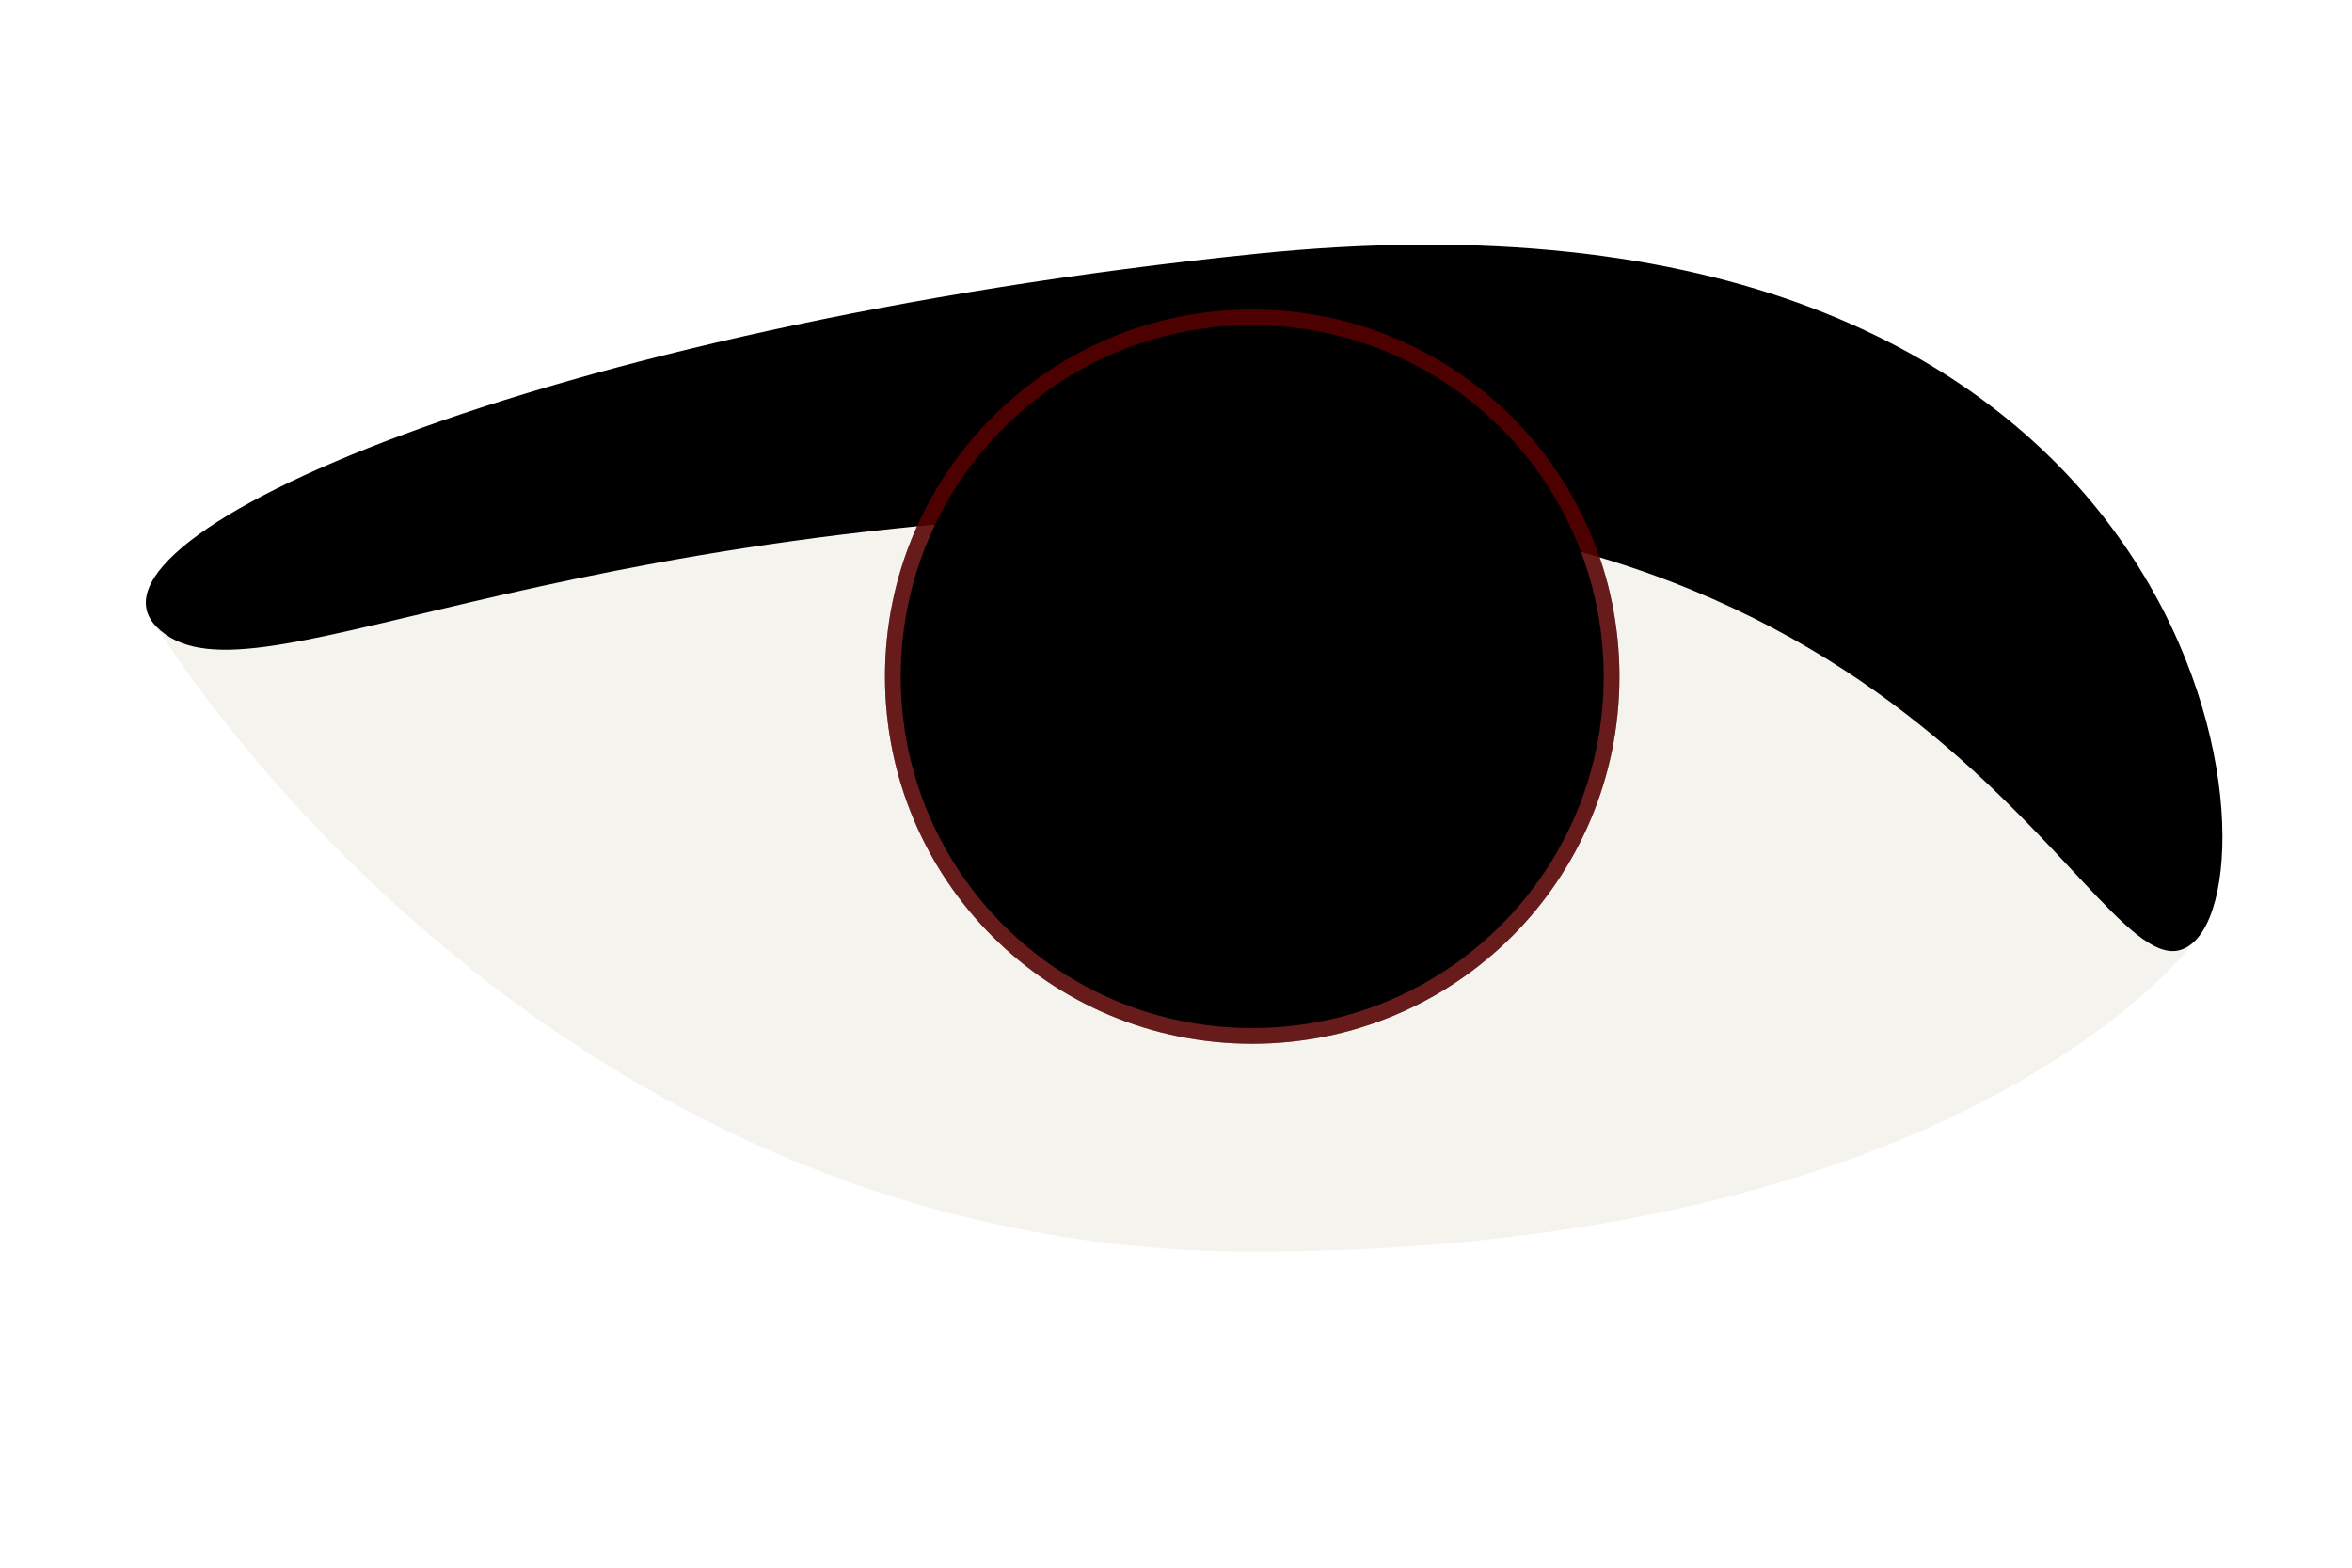
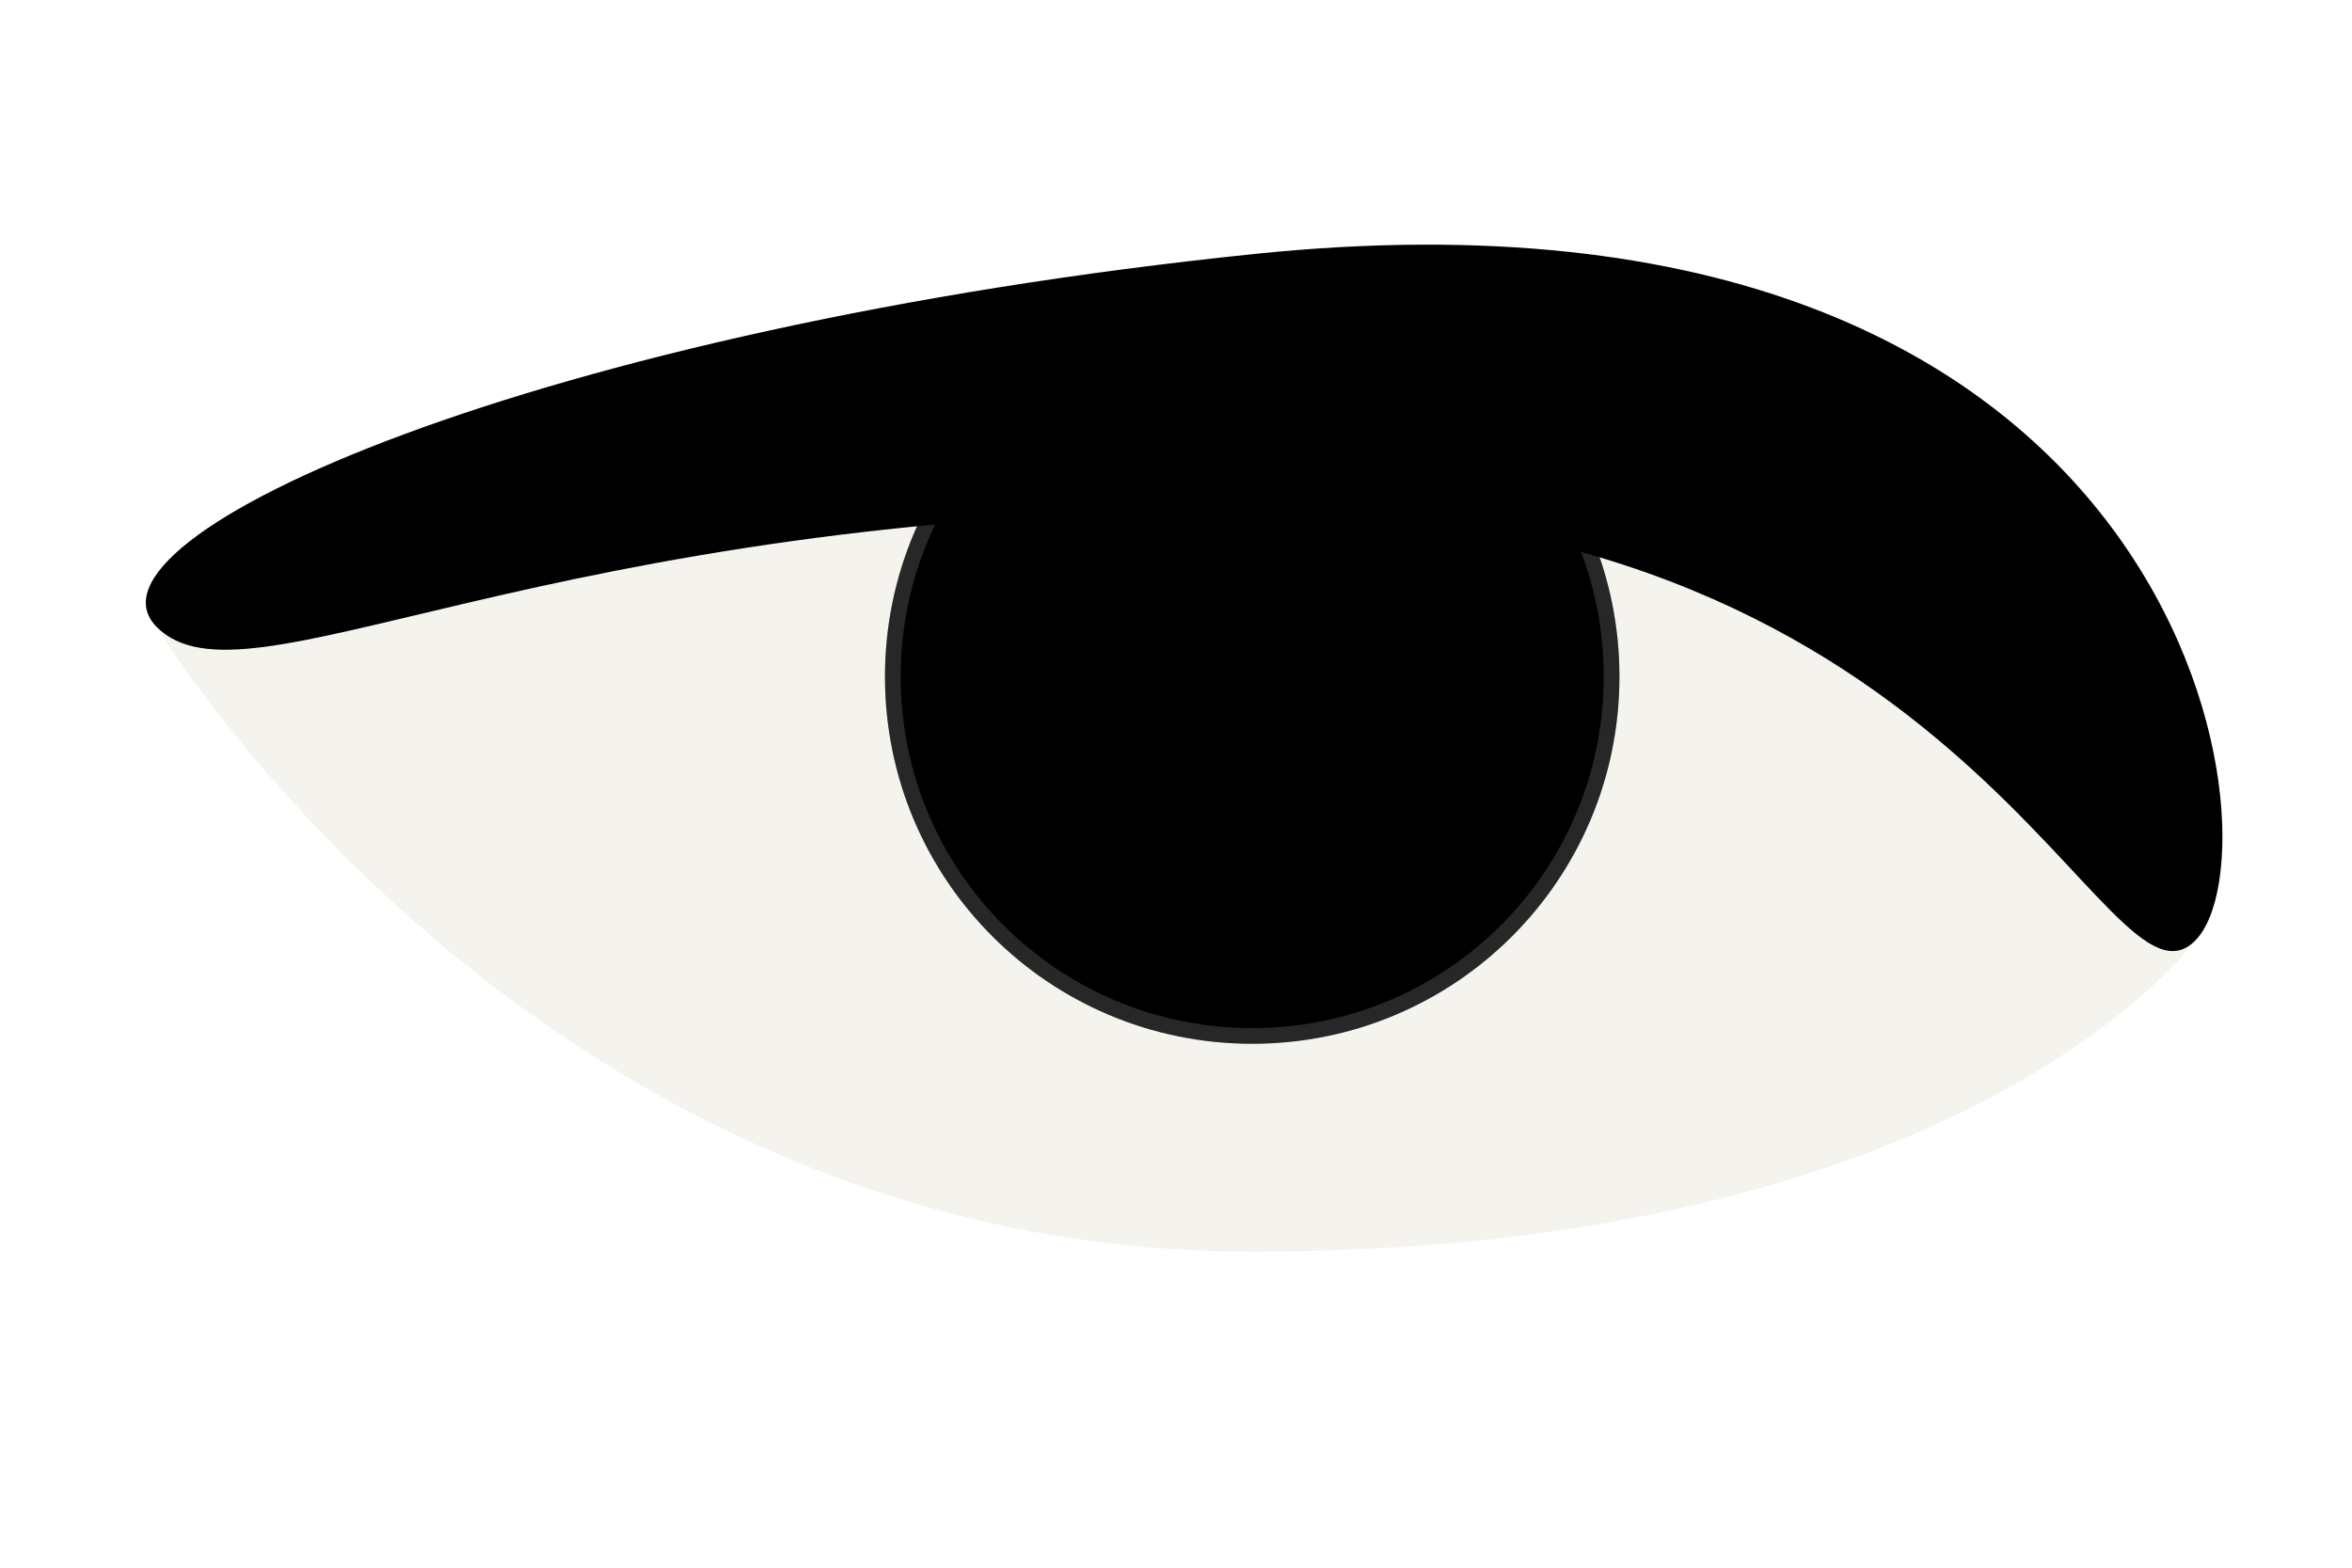
<svg xmlns="http://www.w3.org/2000/svg" viewBox="0 0 75 50" width="75" height="50">
  <defs>
    <pattern id="a" x="0" y="0" width="0" height="0" patternUnits="userSpaceOnUse">
      <polygon points="0,0 2,5 0,10 5,8 10,10 8,5 10,0 5,2" />
    </pattern>
    <pattern id="star" x="10" y="10" width="1" height="1" patternUnits="userSpaceOnUse">
      <polygon points="0,0 2,5 0,10 5,8 10,10 8,5 10,0 5,2" />
    </pattern>
  </defs>
  <style>
		tspan { white-space:pre }
		.white { fill: #f5f3ee }
		.black{fill:#000000;}
		.eyeColor { fill:$[eyeColor];stroke:#272727;stroke-width:0.5}
	</style>
  <g id="eye">
    <path id="white" class="white" d="M5 20C5 20 17.08 11.77 40 11.77C62.92 11.77 70 30 70 30C70 30 62.85 39.92 39.93 39.92C17.01 39.92 5 20 5 20Z" />
    <path id="black" class="eyeColor" d="M39.93 33.04C33.59 33.04 28.47 27.92 28.47 21.58C28.47 15.25 33.59 10.12 39.93 10.12C46.27 10.12 51.39 15.25 51.39 21.58C51.39 27.92 46.27 33.04 39.93 33.04Z" />
    <path class="black" d="M39.965 27.52C36.795 27.52 34.235 24.96 34.235 21.79 34.235 18.625 36.795 16.06 39.965 16.06 43.135 16.06 45.695 18.625 45.695 21.79 45.695 24.96 43.135 27.52 39.965 27.52Z" />
    <path fill="url(#star)" opacity="0.3" stroke="#272727" stroke-width="0.5" d="M39.93 33.04C33.59 33.04 28.47 27.92 28.47 21.58C28.47 15.25 33.59 10.12 39.93 10.12C46.27 10.12 51.39 15.25 51.39 21.58C51.39 27.92 46.27 33.04 39.93 33.04Z" />
    <path id="black" class="black" d="M5 20C2.13 17.13 17.2 10.45 40 8.1C70 5 72.87 27.13 70 30C67.13 32.87 62.92 16.27 40 16.27C17.08 16.27 7.87 22.87 5 20Z" />
-     <path fill="url(#a)" opacity="0.3" stroke="red" stroke-width="0.5" d="M39.93 33.04C33.59 33.04 28.47 27.92 28.47 21.58C28.47 15.25 33.59 10.12 39.93 10.12C46.27 10.12 51.39 15.25 51.39 21.58C51.39 27.92 46.27 33.04 39.93 33.04Z" />
+     <path fill="url(#a)" opacity="0" stroke="red" stroke-width="0.5" d="M39.93 33.04C33.59 33.04 28.47 27.92 28.47 21.58C28.47 15.25 33.59 10.12 39.93 10.12C46.27 10.12 51.39 15.25 51.39 21.58C51.39 27.92 46.27 33.04 39.93 33.04Z" />
  </g>
</svg>
